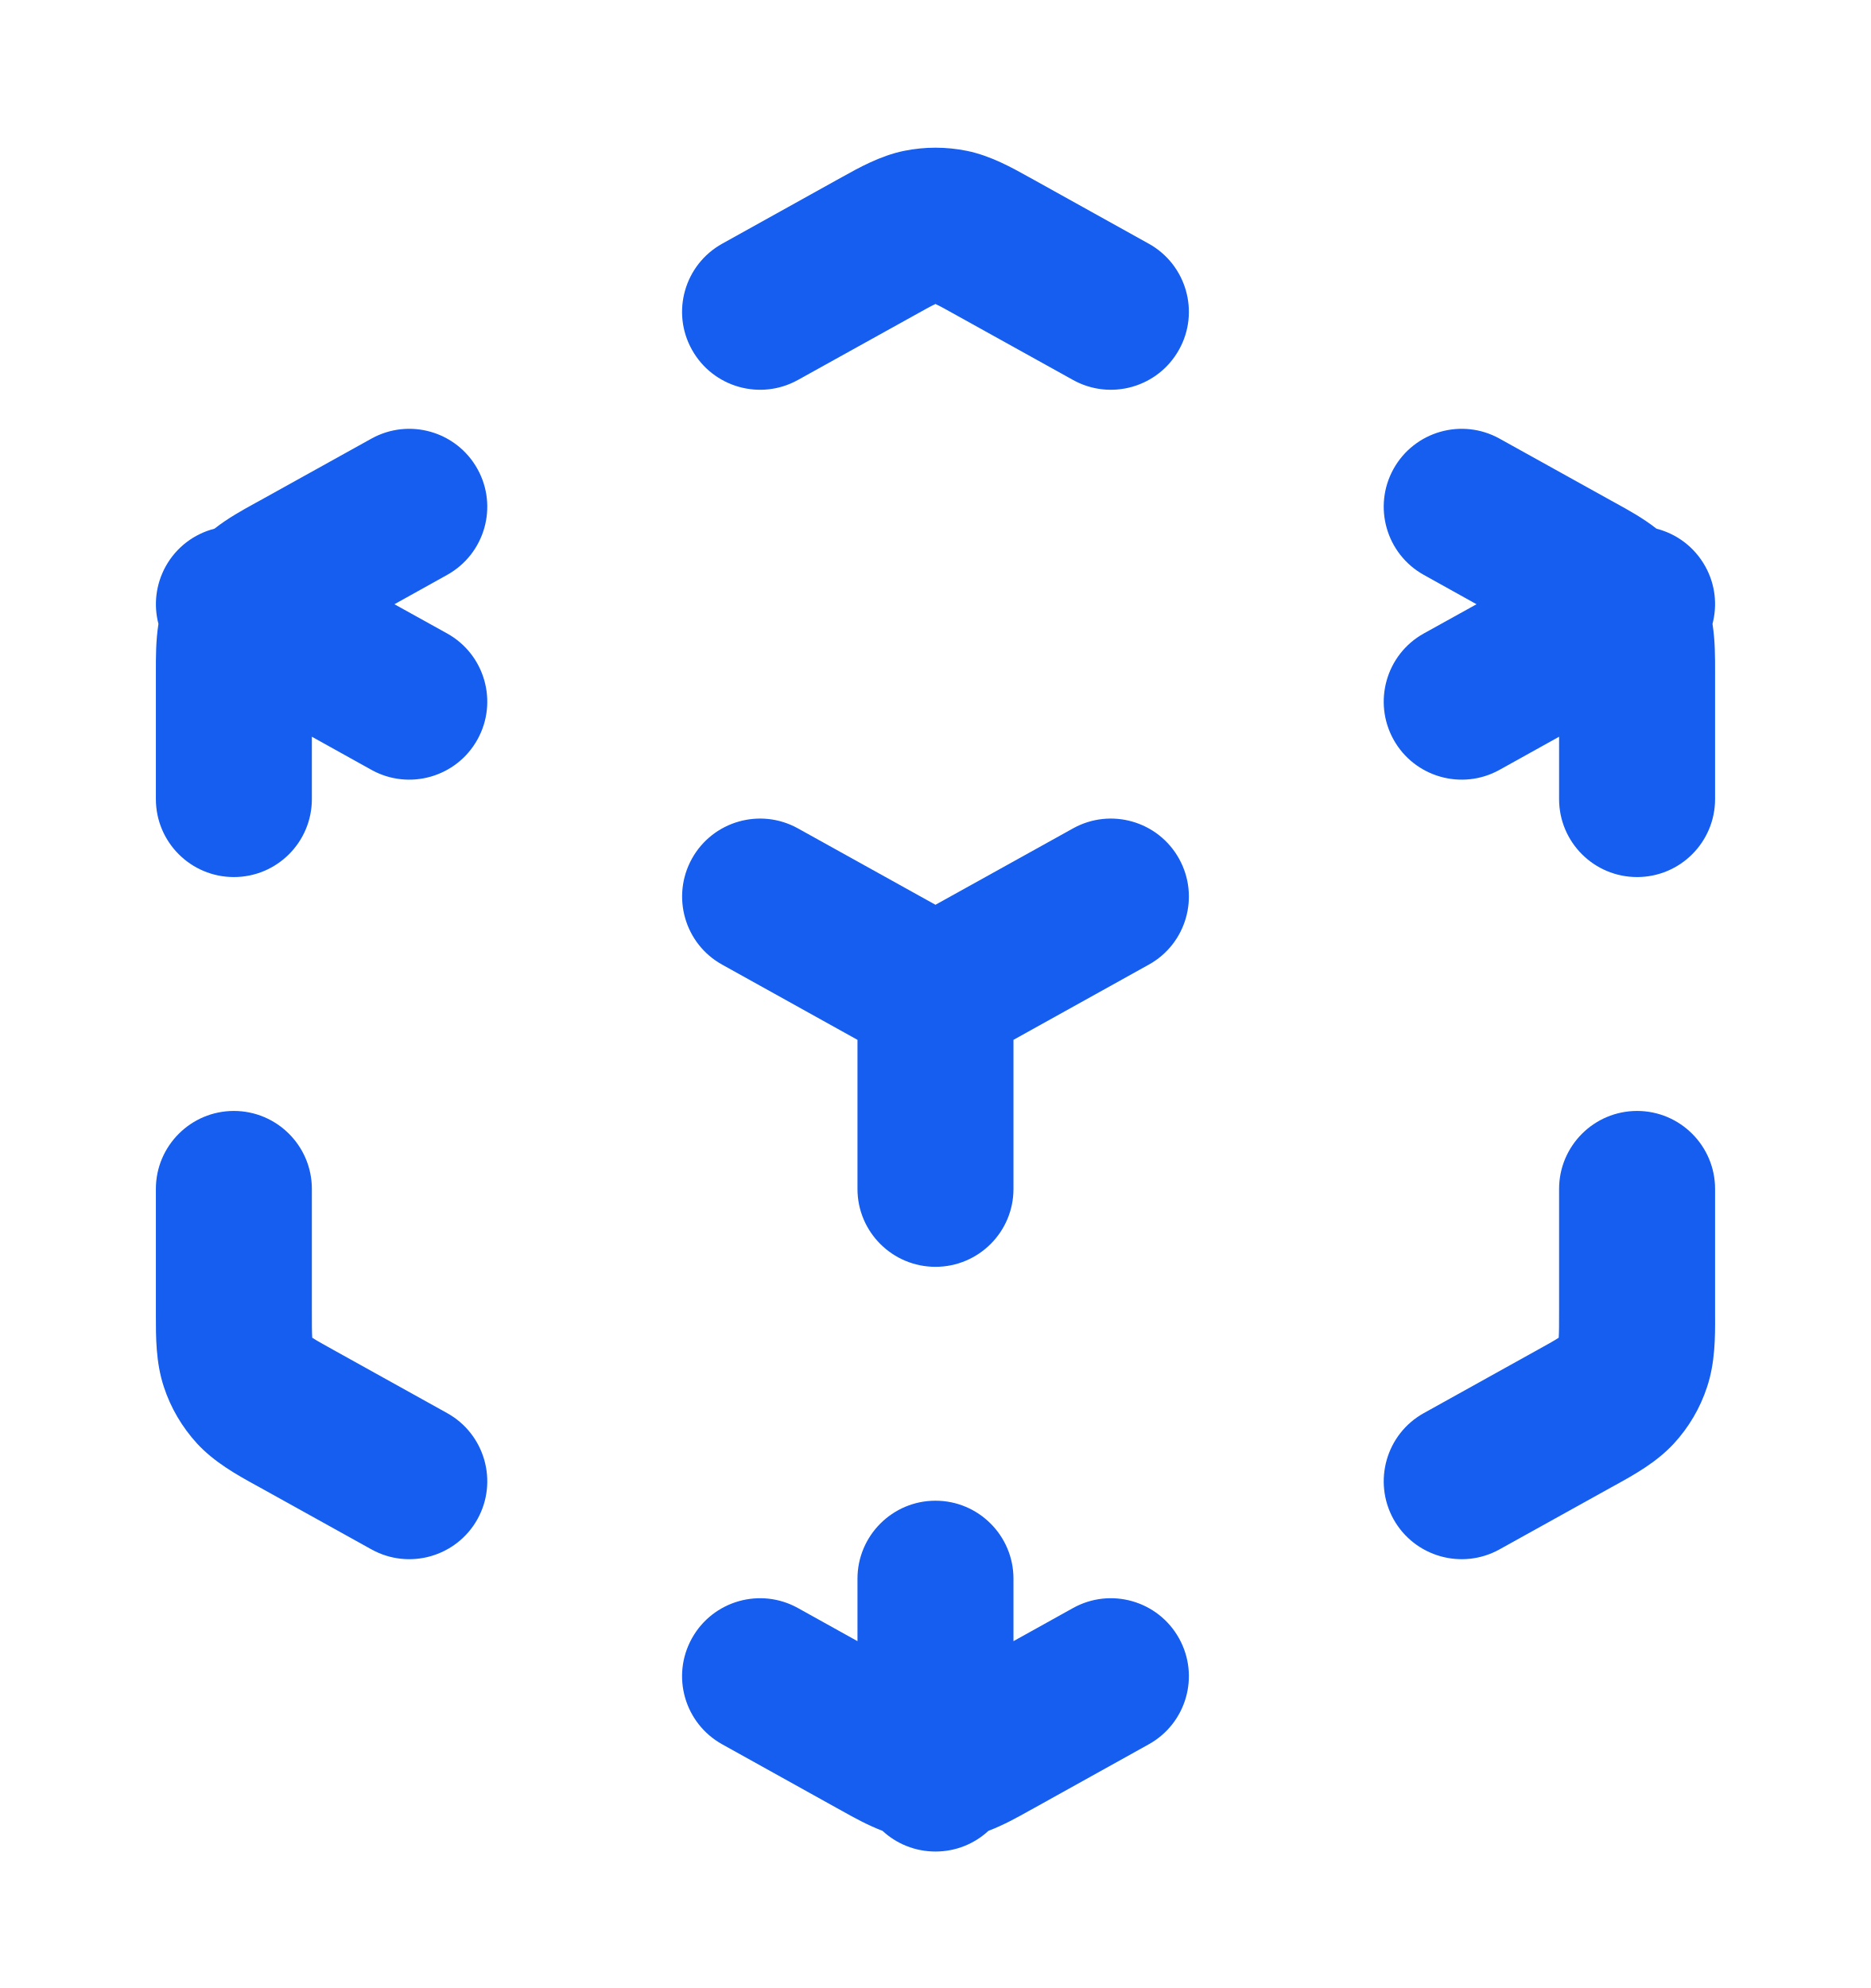
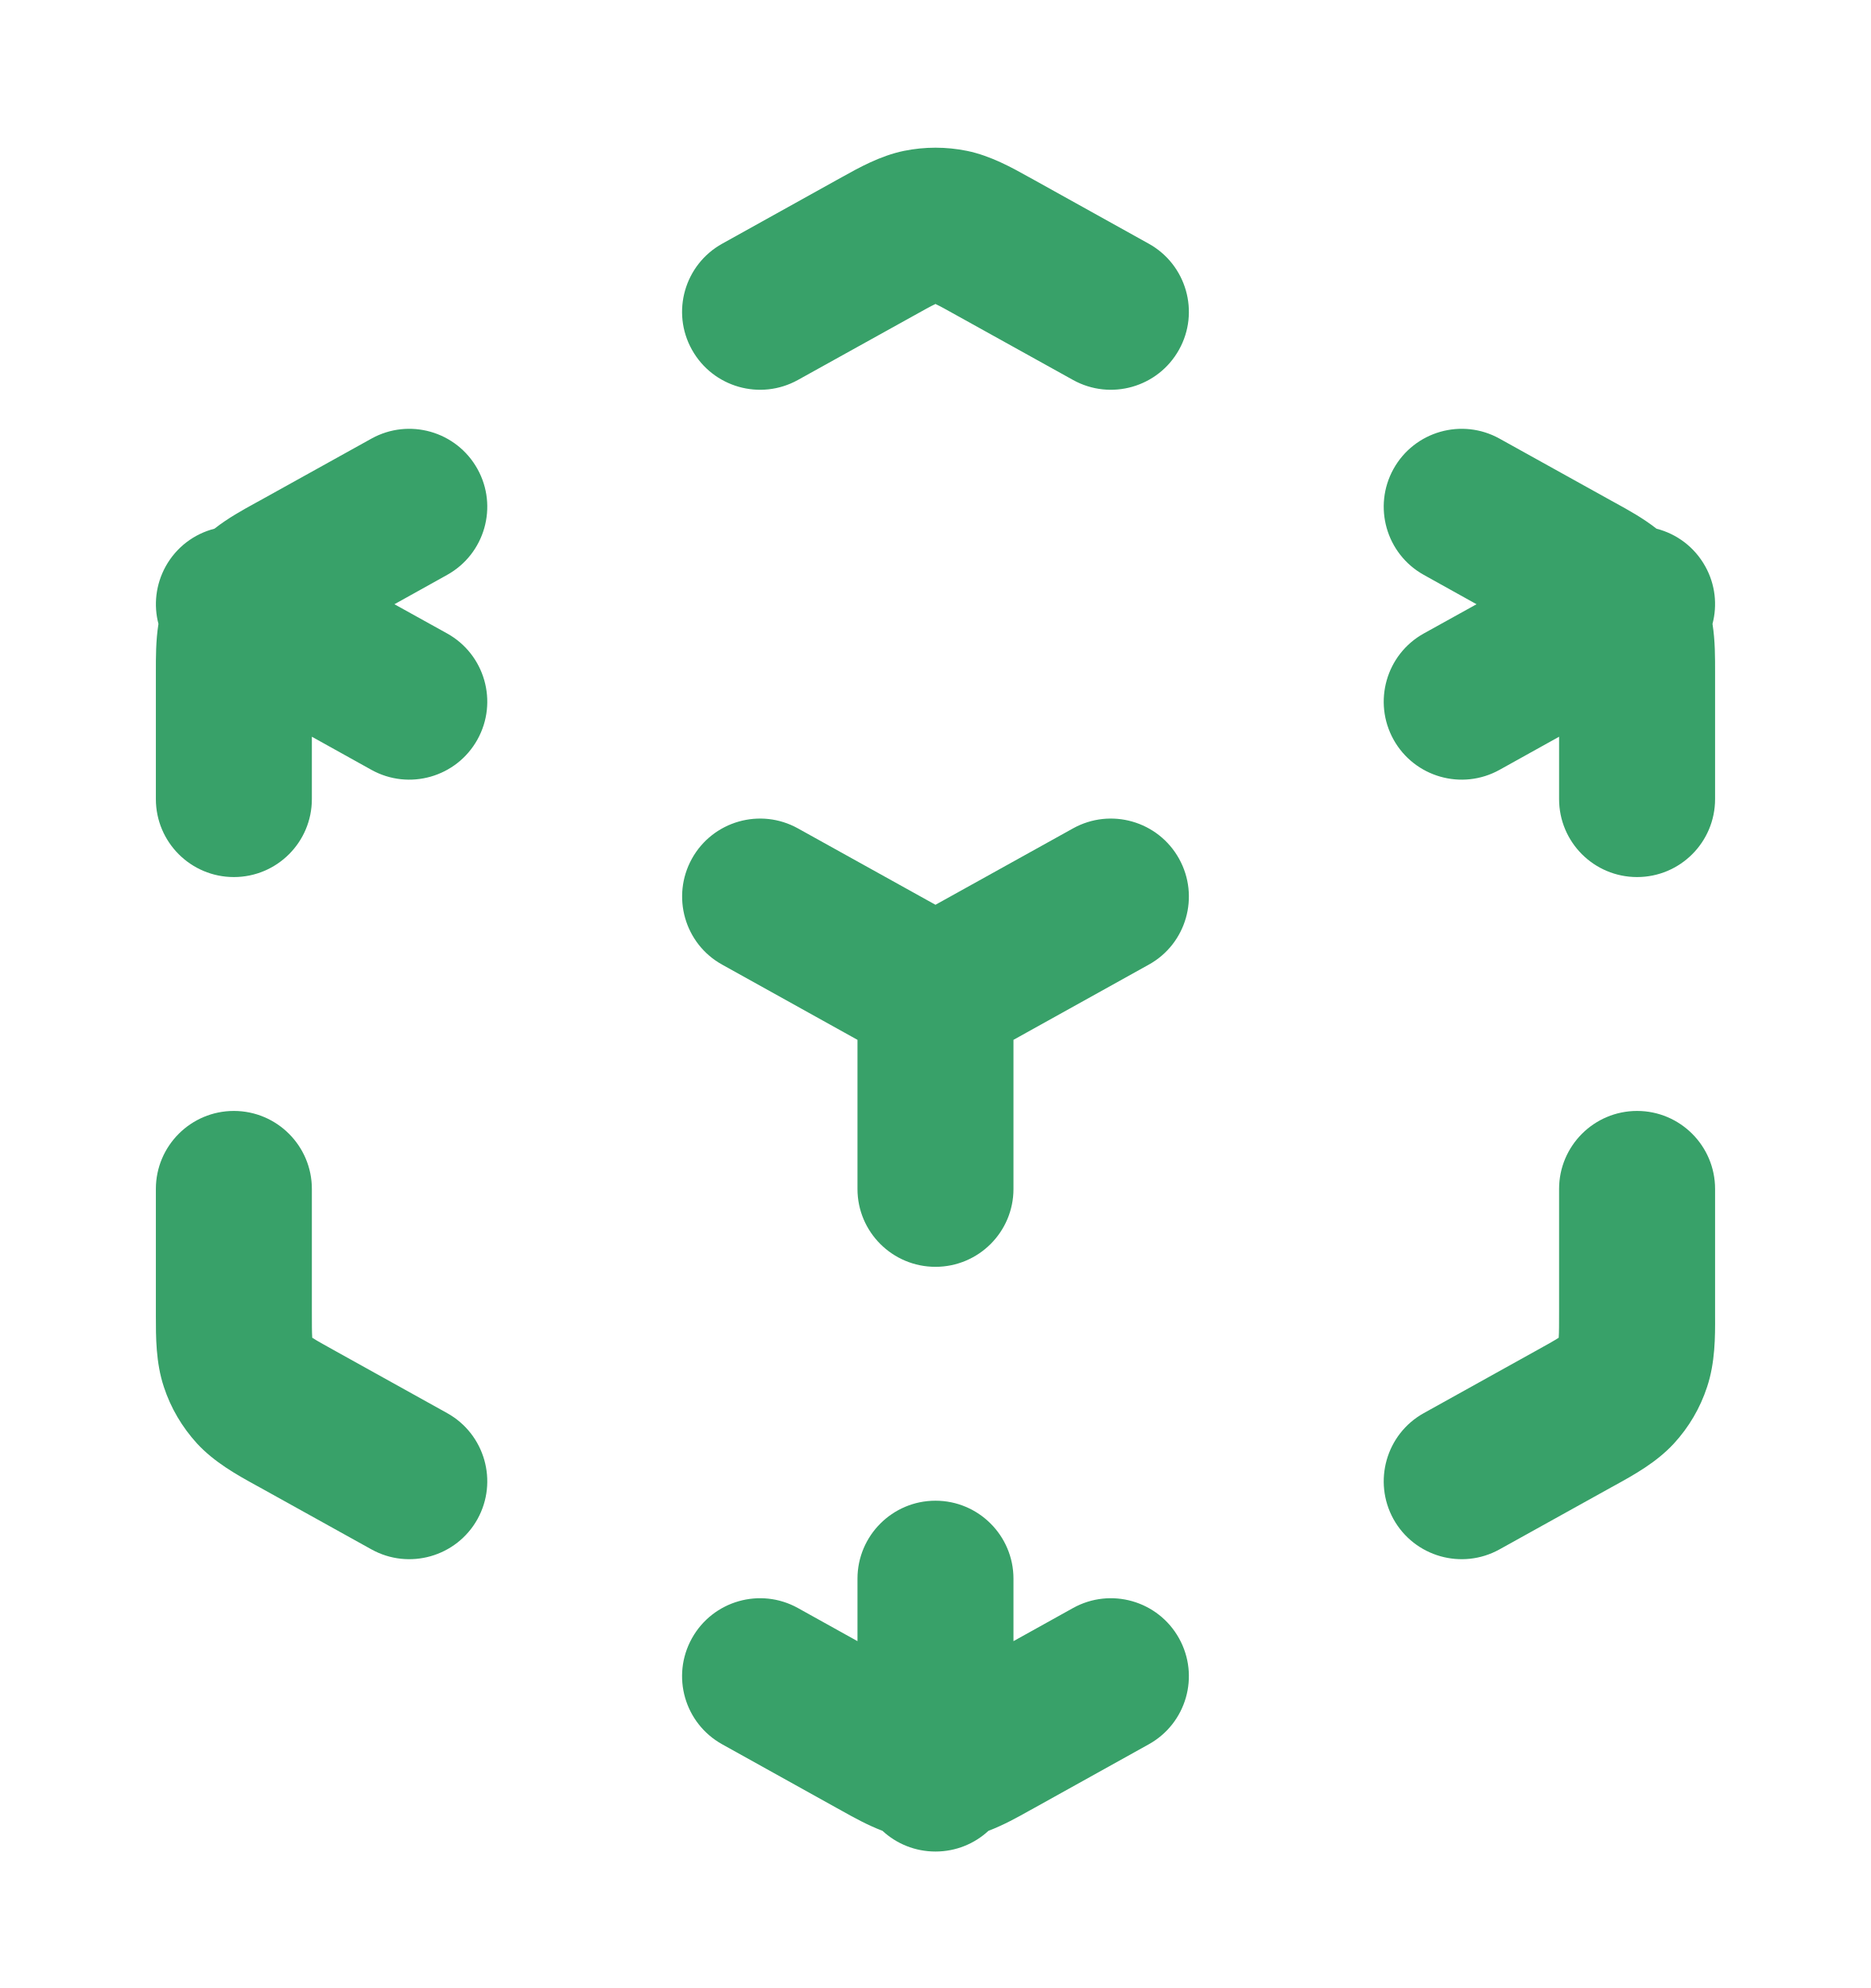
<svg xmlns="http://www.w3.org/2000/svg" width="16" height="17" viewBox="0 0 16 17" fill="none">
  <g id="cube-outline">
    <g id="Solid">
-       <path d="M8.269 1.29C8.091 1.254 7.909 1.254 7.731 1.29C7.527 1.332 7.343 1.435 7.198 1.516L7.158 1.538L6.176 2.084C5.854 2.263 5.738 2.669 5.917 2.99C6.096 3.312 6.502 3.428 6.824 3.249L7.806 2.704C7.907 2.648 7.958 2.619 7.997 2.601L8 2.599L8.003 2.601C8.042 2.619 8.093 2.648 8.194 2.704L9.176 3.249C9.498 3.428 9.904 3.312 10.083 2.99C10.262 2.669 10.146 2.263 9.824 2.084L8.842 1.538L8.802 1.516C8.657 1.435 8.473 1.332 8.269 1.29Z" fill="#155EEF" />
-       <path d="M12.824 3.751C12.502 3.572 12.096 3.688 11.917 4.01C11.739 4.331 11.854 4.737 12.176 4.916L12.627 5.167L12.176 5.417C11.854 5.596 11.739 6.002 11.917 6.324C12.096 6.646 12.502 6.762 12.824 6.583L13.333 6.3V6.833C13.333 7.202 13.632 7.5 14 7.5C14.368 7.5 14.667 7.202 14.667 6.833V5.794L14.667 5.746C14.667 5.624 14.668 5.481 14.645 5.335C14.687 5.175 14.67 4.999 14.583 4.843C14.49 4.676 14.337 4.565 14.166 4.521C14.05 4.43 13.924 4.361 13.817 4.302L13.775 4.279L12.824 3.751Z" fill="#155EEF" />
-       <path d="M3.824 4.916C4.146 4.737 4.262 4.331 4.083 4.01C3.904 3.688 3.498 3.572 3.176 3.751L2.225 4.279L2.183 4.302C2.076 4.361 1.95 4.43 1.834 4.521C1.663 4.565 1.51 4.676 1.417 4.843C1.331 4.999 1.313 5.175 1.355 5.335C1.332 5.481 1.333 5.624 1.333 5.746L1.333 5.794V6.833C1.333 7.202 1.632 7.5 2 7.5C2.368 7.5 2.667 7.202 2.667 6.833V6.3L3.176 6.583C3.498 6.762 3.904 6.646 4.083 6.324C4.262 6.002 4.146 5.596 3.824 5.417L3.373 5.167L3.824 4.916Z" fill="#155EEF" />
-       <path d="M2.667 10.167C2.667 9.799 2.368 9.5 2 9.5C1.632 9.5 1.333 9.799 1.333 10.167V11.206L1.333 11.254C1.333 11.43 1.332 11.651 1.401 11.859C1.46 12.04 1.558 12.205 1.686 12.345C1.835 12.506 2.029 12.613 2.183 12.698L2.225 12.721L3.176 13.249C3.498 13.428 3.904 13.312 4.083 12.991C4.262 12.669 4.146 12.263 3.824 12.084L2.872 11.555C2.766 11.496 2.711 11.466 2.673 11.441L2.67 11.439L2.67 11.435C2.667 11.39 2.667 11.328 2.667 11.206V10.167Z" fill="#155EEF" />
-       <path d="M14.667 10.167C14.667 9.799 14.368 9.5 14 9.5C13.632 9.5 13.333 9.799 13.333 10.167V11.206C13.333 11.328 13.333 11.39 13.33 11.435L13.33 11.439L13.327 11.441C13.289 11.466 13.234 11.496 13.128 11.555L12.176 12.084C11.854 12.263 11.739 12.669 11.917 12.991C12.096 13.312 12.502 13.428 12.824 13.249L13.775 12.721L13.817 12.698C13.971 12.613 14.165 12.506 14.314 12.345C14.443 12.205 14.54 12.04 14.599 11.859C14.668 11.651 14.668 11.43 14.667 11.254L14.667 11.206V10.167Z" fill="#155EEF" />
-       <path d="M6.824 13.751C6.502 13.572 6.096 13.688 5.917 14.01C5.738 14.332 5.854 14.737 6.176 14.916L7.158 15.462L7.198 15.484C7.298 15.54 7.416 15.606 7.547 15.656C7.666 15.766 7.825 15.833 8 15.833C8.175 15.833 8.334 15.766 8.453 15.656C8.584 15.606 8.702 15.54 8.802 15.484L8.842 15.462L9.824 14.916C10.146 14.737 10.262 14.332 10.083 14.01C9.904 13.688 9.498 13.572 9.176 13.751L8.667 14.034V13.5C8.667 13.132 8.368 12.833 8 12.833C7.632 12.833 7.333 13.132 7.333 13.5V14.034L6.824 13.751Z" fill="#155EEF" />
-       <path d="M6.824 7.084C6.502 6.905 6.096 7.021 5.917 7.343C5.739 7.665 5.854 8.071 6.176 8.249L7.333 8.892V10.167C7.333 10.535 7.632 10.833 8 10.833C8.368 10.833 8.667 10.535 8.667 10.167V8.892L9.824 8.249C10.146 8.071 10.262 7.665 10.083 7.343C9.904 7.021 9.498 6.905 9.176 7.084L8 7.737L6.824 7.084Z" fill="#155EEF" />
+       <path d="M8.269 1.29C8.091 1.254 7.909 1.254 7.731 1.29C7.527 1.332 7.343 1.435 7.198 1.516L7.158 1.538L6.176 2.084C5.854 2.263 5.738 2.669 5.917 2.99C6.096 3.312 6.502 3.428 6.824 3.249L7.806 2.704C7.907 2.648 7.958 2.619 7.997 2.601L8 2.599L8.003 2.601C8.042 2.619 8.093 2.648 8.194 2.704L9.176 3.249C9.498 3.428 9.904 3.312 10.083 2.99C10.262 2.669 10.146 2.263 9.824 2.084L8.842 1.538L8.802 1.516C8.657 1.435 8.473 1.332 8.269 1.29Z" fill="#38A169" />
+       <path d="M12.824 3.751C12.502 3.572 12.096 3.688 11.917 4.01C11.739 4.331 11.854 4.737 12.176 4.916L12.627 5.167L12.176 5.417C11.854 5.596 11.739 6.002 11.917 6.324C12.096 6.646 12.502 6.762 12.824 6.583L13.333 6.3V6.833C13.333 7.202 13.632 7.5 14 7.5C14.368 7.5 14.667 7.202 14.667 6.833V5.794L14.667 5.746C14.667 5.624 14.668 5.481 14.645 5.335C14.687 5.175 14.67 4.999 14.583 4.843C14.49 4.676 14.337 4.565 14.166 4.521C14.05 4.43 13.924 4.361 13.817 4.302L13.775 4.279L12.824 3.751Z" fill="#38A169" />
+       <path d="M3.824 4.916C4.146 4.737 4.262 4.331 4.083 4.01C3.904 3.688 3.498 3.572 3.176 3.751L2.225 4.279L2.183 4.302C2.076 4.361 1.95 4.43 1.834 4.521C1.663 4.565 1.51 4.676 1.417 4.843C1.331 4.999 1.313 5.175 1.355 5.335C1.332 5.481 1.333 5.624 1.333 5.746L1.333 5.794V6.833C1.333 7.202 1.632 7.5 2 7.5C2.368 7.5 2.667 7.202 2.667 6.833V6.3L3.176 6.583C3.498 6.762 3.904 6.646 4.083 6.324C4.262 6.002 4.146 5.596 3.824 5.417L3.373 5.167L3.824 4.916Z" fill="#38A169" />
+       <path d="M2.667 10.167C2.667 9.799 2.368 9.5 2 9.5C1.632 9.5 1.333 9.799 1.333 10.167V11.206L1.333 11.254C1.333 11.43 1.332 11.651 1.401 11.859C1.46 12.04 1.558 12.205 1.686 12.345C1.835 12.506 2.029 12.613 2.183 12.698L2.225 12.721L3.176 13.249C3.498 13.428 3.904 13.312 4.083 12.991C4.262 12.669 4.146 12.263 3.824 12.084L2.872 11.555C2.766 11.496 2.711 11.466 2.673 11.441L2.67 11.439L2.67 11.435C2.667 11.39 2.667 11.328 2.667 11.206V10.167Z" fill="#38A169" />
+       <path d="M14.667 10.167C14.667 9.799 14.368 9.5 14 9.5C13.632 9.5 13.333 9.799 13.333 10.167V11.206C13.333 11.328 13.333 11.39 13.33 11.435L13.33 11.439L13.327 11.441C13.289 11.466 13.234 11.496 13.128 11.555L12.176 12.084C11.854 12.263 11.739 12.669 11.917 12.991C12.096 13.312 12.502 13.428 12.824 13.249L13.775 12.721L13.817 12.698C13.971 12.613 14.165 12.506 14.314 12.345C14.443 12.205 14.54 12.04 14.599 11.859C14.668 11.651 14.668 11.43 14.667 11.254L14.667 11.206V10.167Z" fill="#38A169" />
+       <path d="M6.824 13.751C6.502 13.572 6.096 13.688 5.917 14.01C5.738 14.332 5.854 14.737 6.176 14.916L7.158 15.462L7.198 15.484C7.298 15.54 7.416 15.606 7.547 15.656C7.666 15.766 7.825 15.833 8 15.833C8.175 15.833 8.334 15.766 8.453 15.656C8.584 15.606 8.702 15.54 8.802 15.484L8.842 15.462L9.824 14.916C10.146 14.737 10.262 14.332 10.083 14.01C9.904 13.688 9.498 13.572 9.176 13.751L8.667 14.034V13.5C8.667 13.132 8.368 12.833 8 12.833C7.632 12.833 7.333 13.132 7.333 13.5V14.034L6.824 13.751Z" fill="#38A169" />
+       <path d="M6.824 7.084C6.502 6.905 6.096 7.021 5.917 7.343C5.739 7.665 5.854 8.071 6.176 8.249L7.333 8.892V10.167C7.333 10.535 7.632 10.833 8 10.833C8.368 10.833 8.667 10.535 8.667 10.167V8.892L9.824 8.249C10.146 8.071 10.262 7.665 10.083 7.343C9.904 7.021 9.498 6.905 9.176 7.084L8 7.737L6.824 7.084Z" fill="#38A169" />
    </g>
  </g>
</svg>
